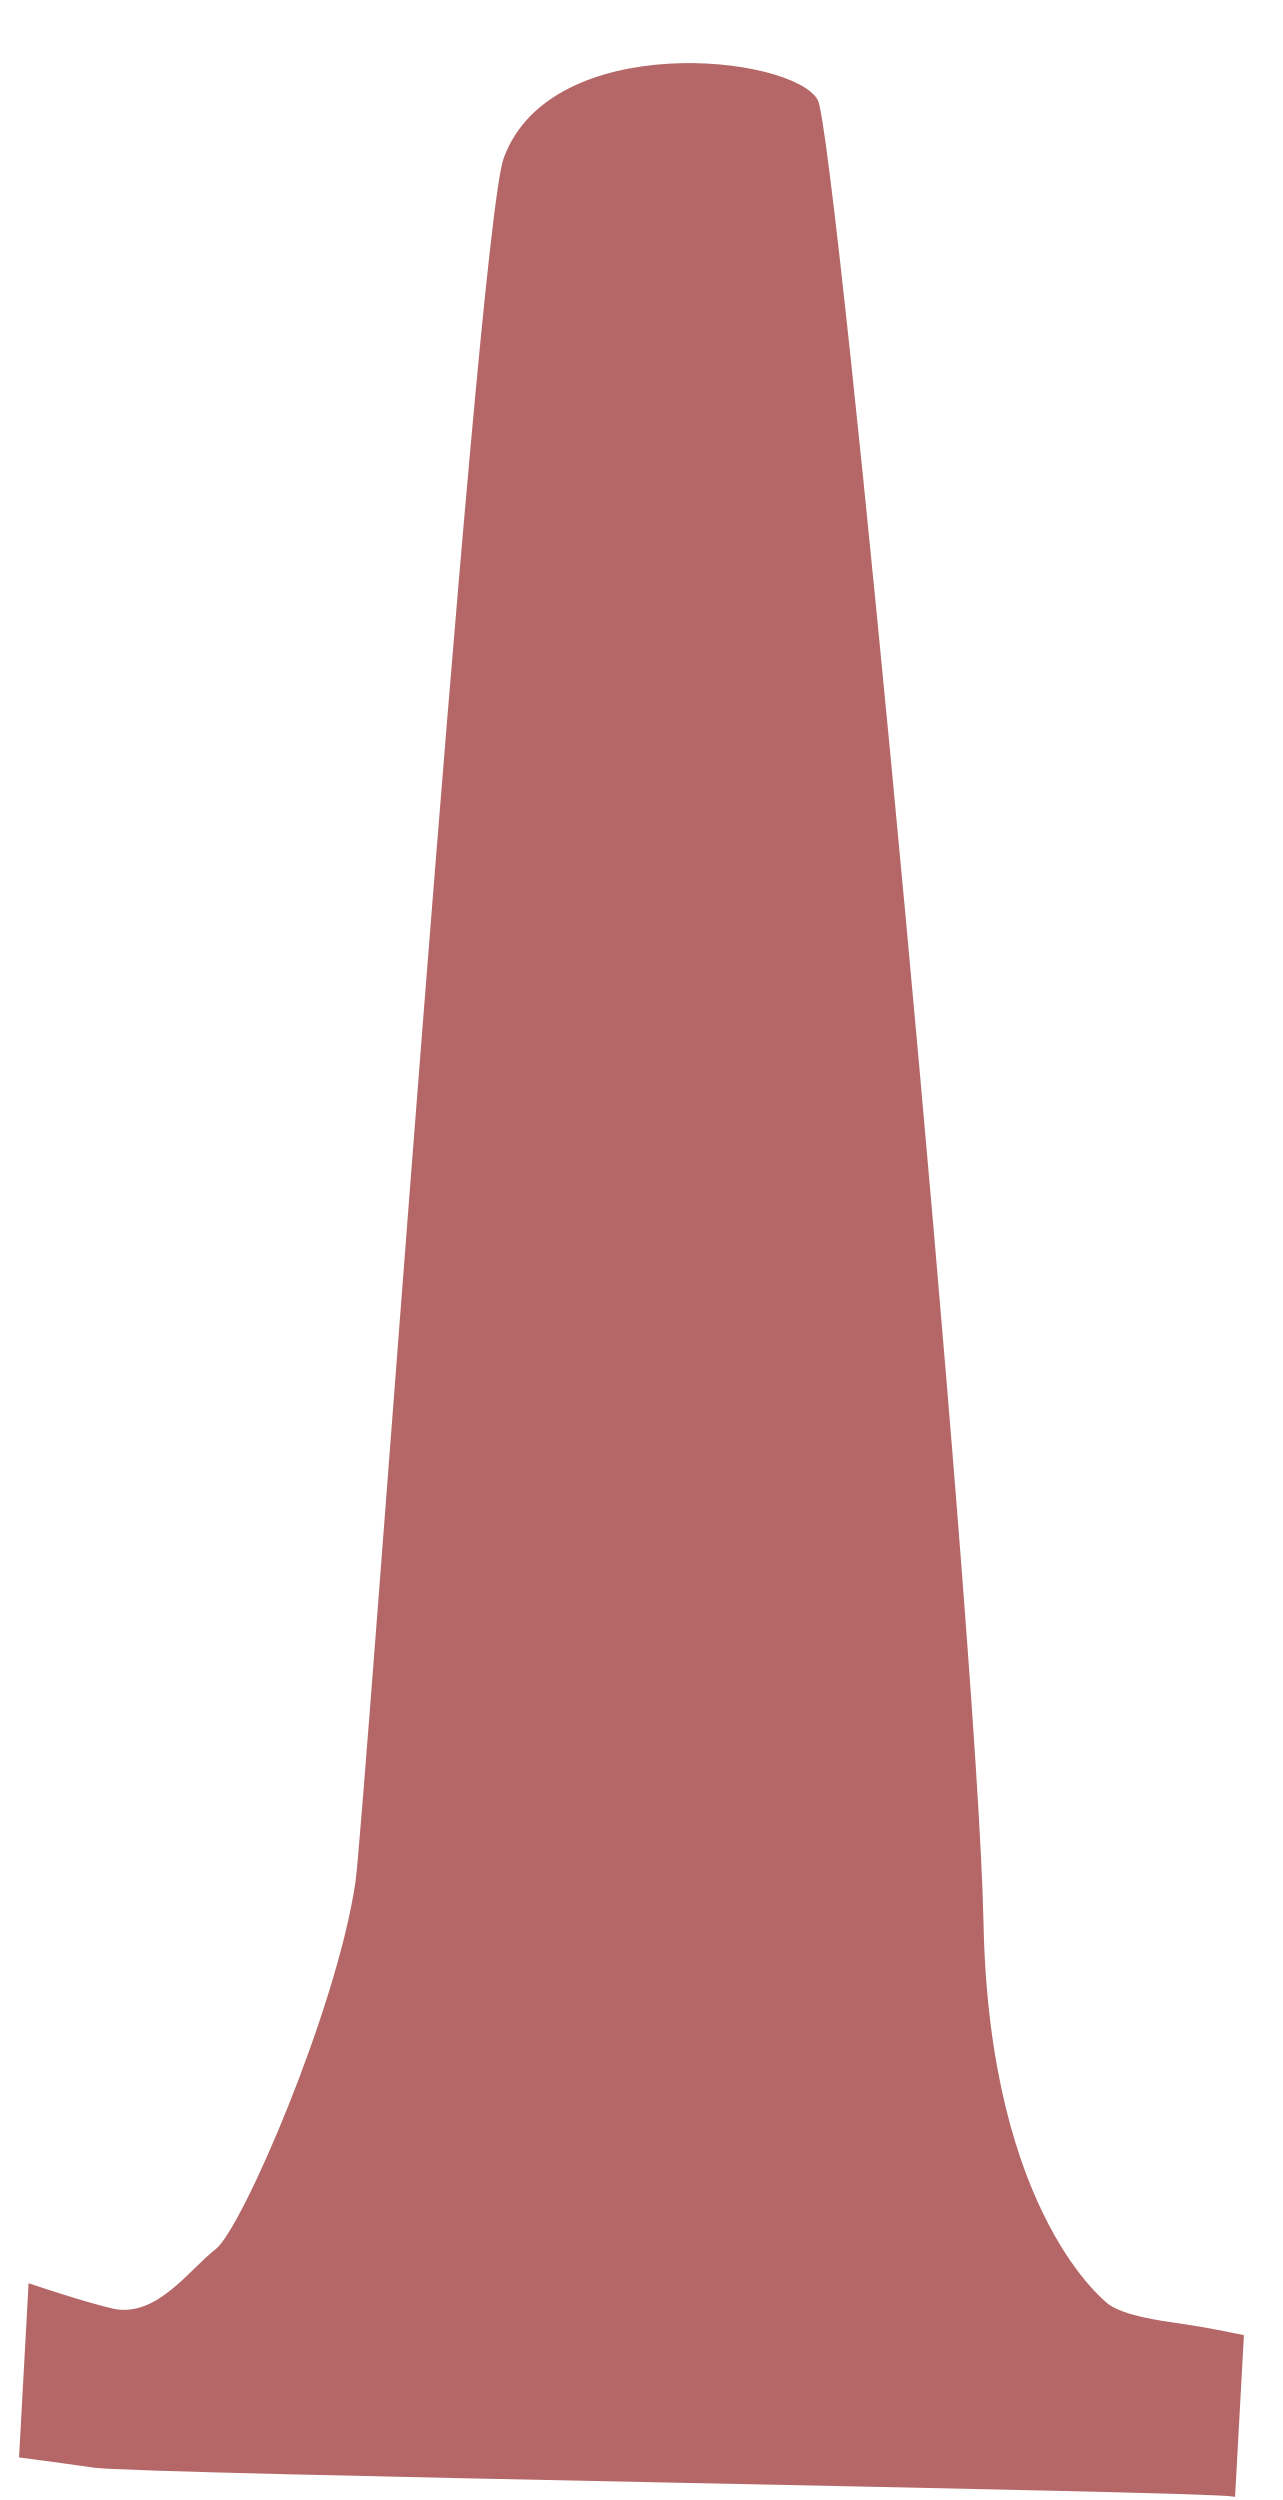
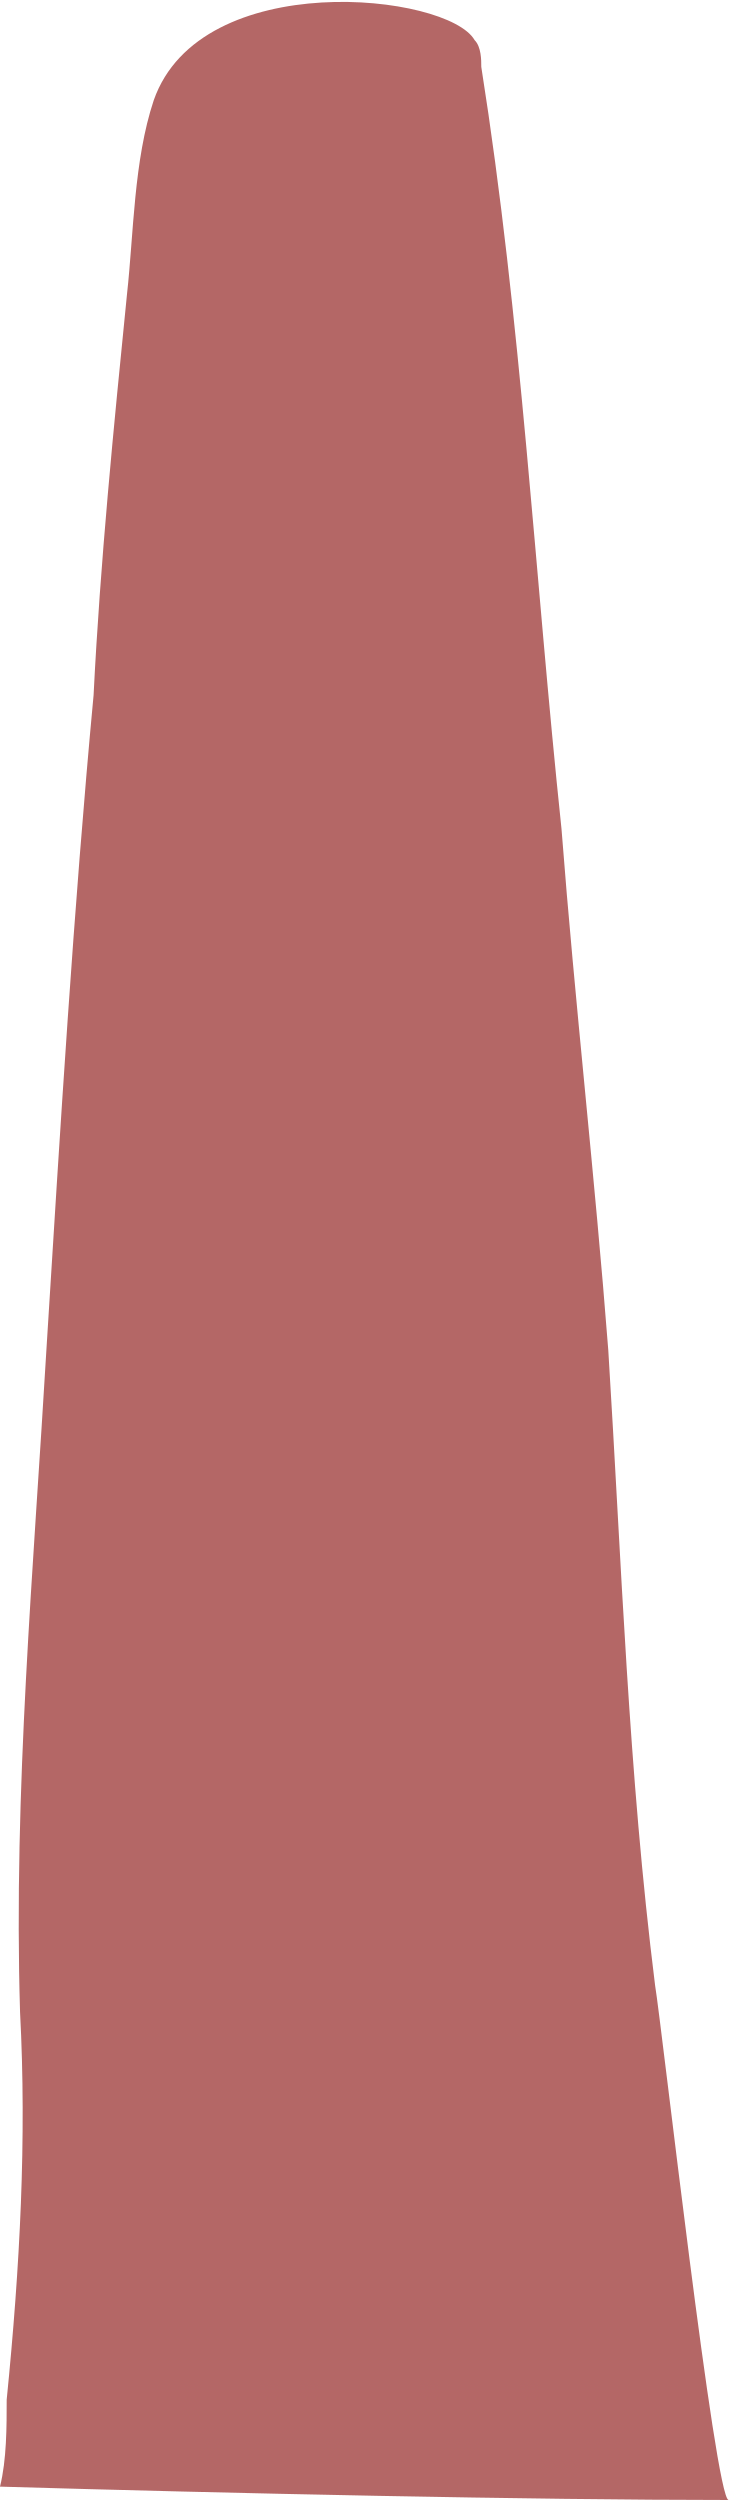
- <svg xmlns="http://www.w3.org/2000/svg" width="20" height="39" viewBox="0 0 20 39" fill="none">
-   <path d="M18.451 36.254C18.035 36.194 17.563 36.126 17.302 35.953C17.299 35.951 15.434 34.586 15.343 30.004C15.252 25.422 13.043 2.063 12.757 1.559C12.356 0.852 8.591 0.456 7.858 2.466C7.428 3.646 5.686 28.417 5.544 29.369C5.25 31.349 3.775 34.767 3.366 35.085C2.958 35.403 2.469 36.12 1.819 36.025C1.706 36.009 1.183 35.868 0.446 35.618L0.297 38.336C0.784 38.4 1.187 38.455 1.461 38.495C2.201 38.602 18.854 38.862 19.234 38.946C19.244 38.948 19.255 38.95 19.267 38.952L19.405 36.429C19.095 36.364 18.777 36.301 18.451 36.254Z" fill="#B46766" />
+ <svg xmlns="http://www.w3.org/2000/svg" version="1.1" id="Слой_1" x="0px" y="0px" viewBox="0 0 10.9 37.4" style="enable-background:new 0 0 10.9 37.4;" xml:space="preserve">
+   <style type="text/css">
+ 	.st0{fill:#B46766;}
+ </style>
+   <path class="st0" d="M0.1,35.9c0,0.4,0,0.9-0.1,1.3c3.4,0.1,8,0.2,10.9,0.2c-0.2,0-1-7.1-1.1-7.7c-0.4-3.2-0.5-6.3-0.7-9.5  c-0.2-2.6-0.5-5.2-0.7-7.8C8,8.6,7.8,4.8,7.2,1c0-0.1,0-0.3-0.1-0.4C6.7-0.1,3-0.5,2.3,1.5C2,2.4,2,3.5,1.9,4.4c-0.2,2-0.4,4-0.5,6  c-0.3,3.2-0.5,6.5-0.7,9.7c-0.2,3.4-0.5,6.7-0.4,10C0.4,32,0.3,33.9,0.1,35.9z" />
</svg>
